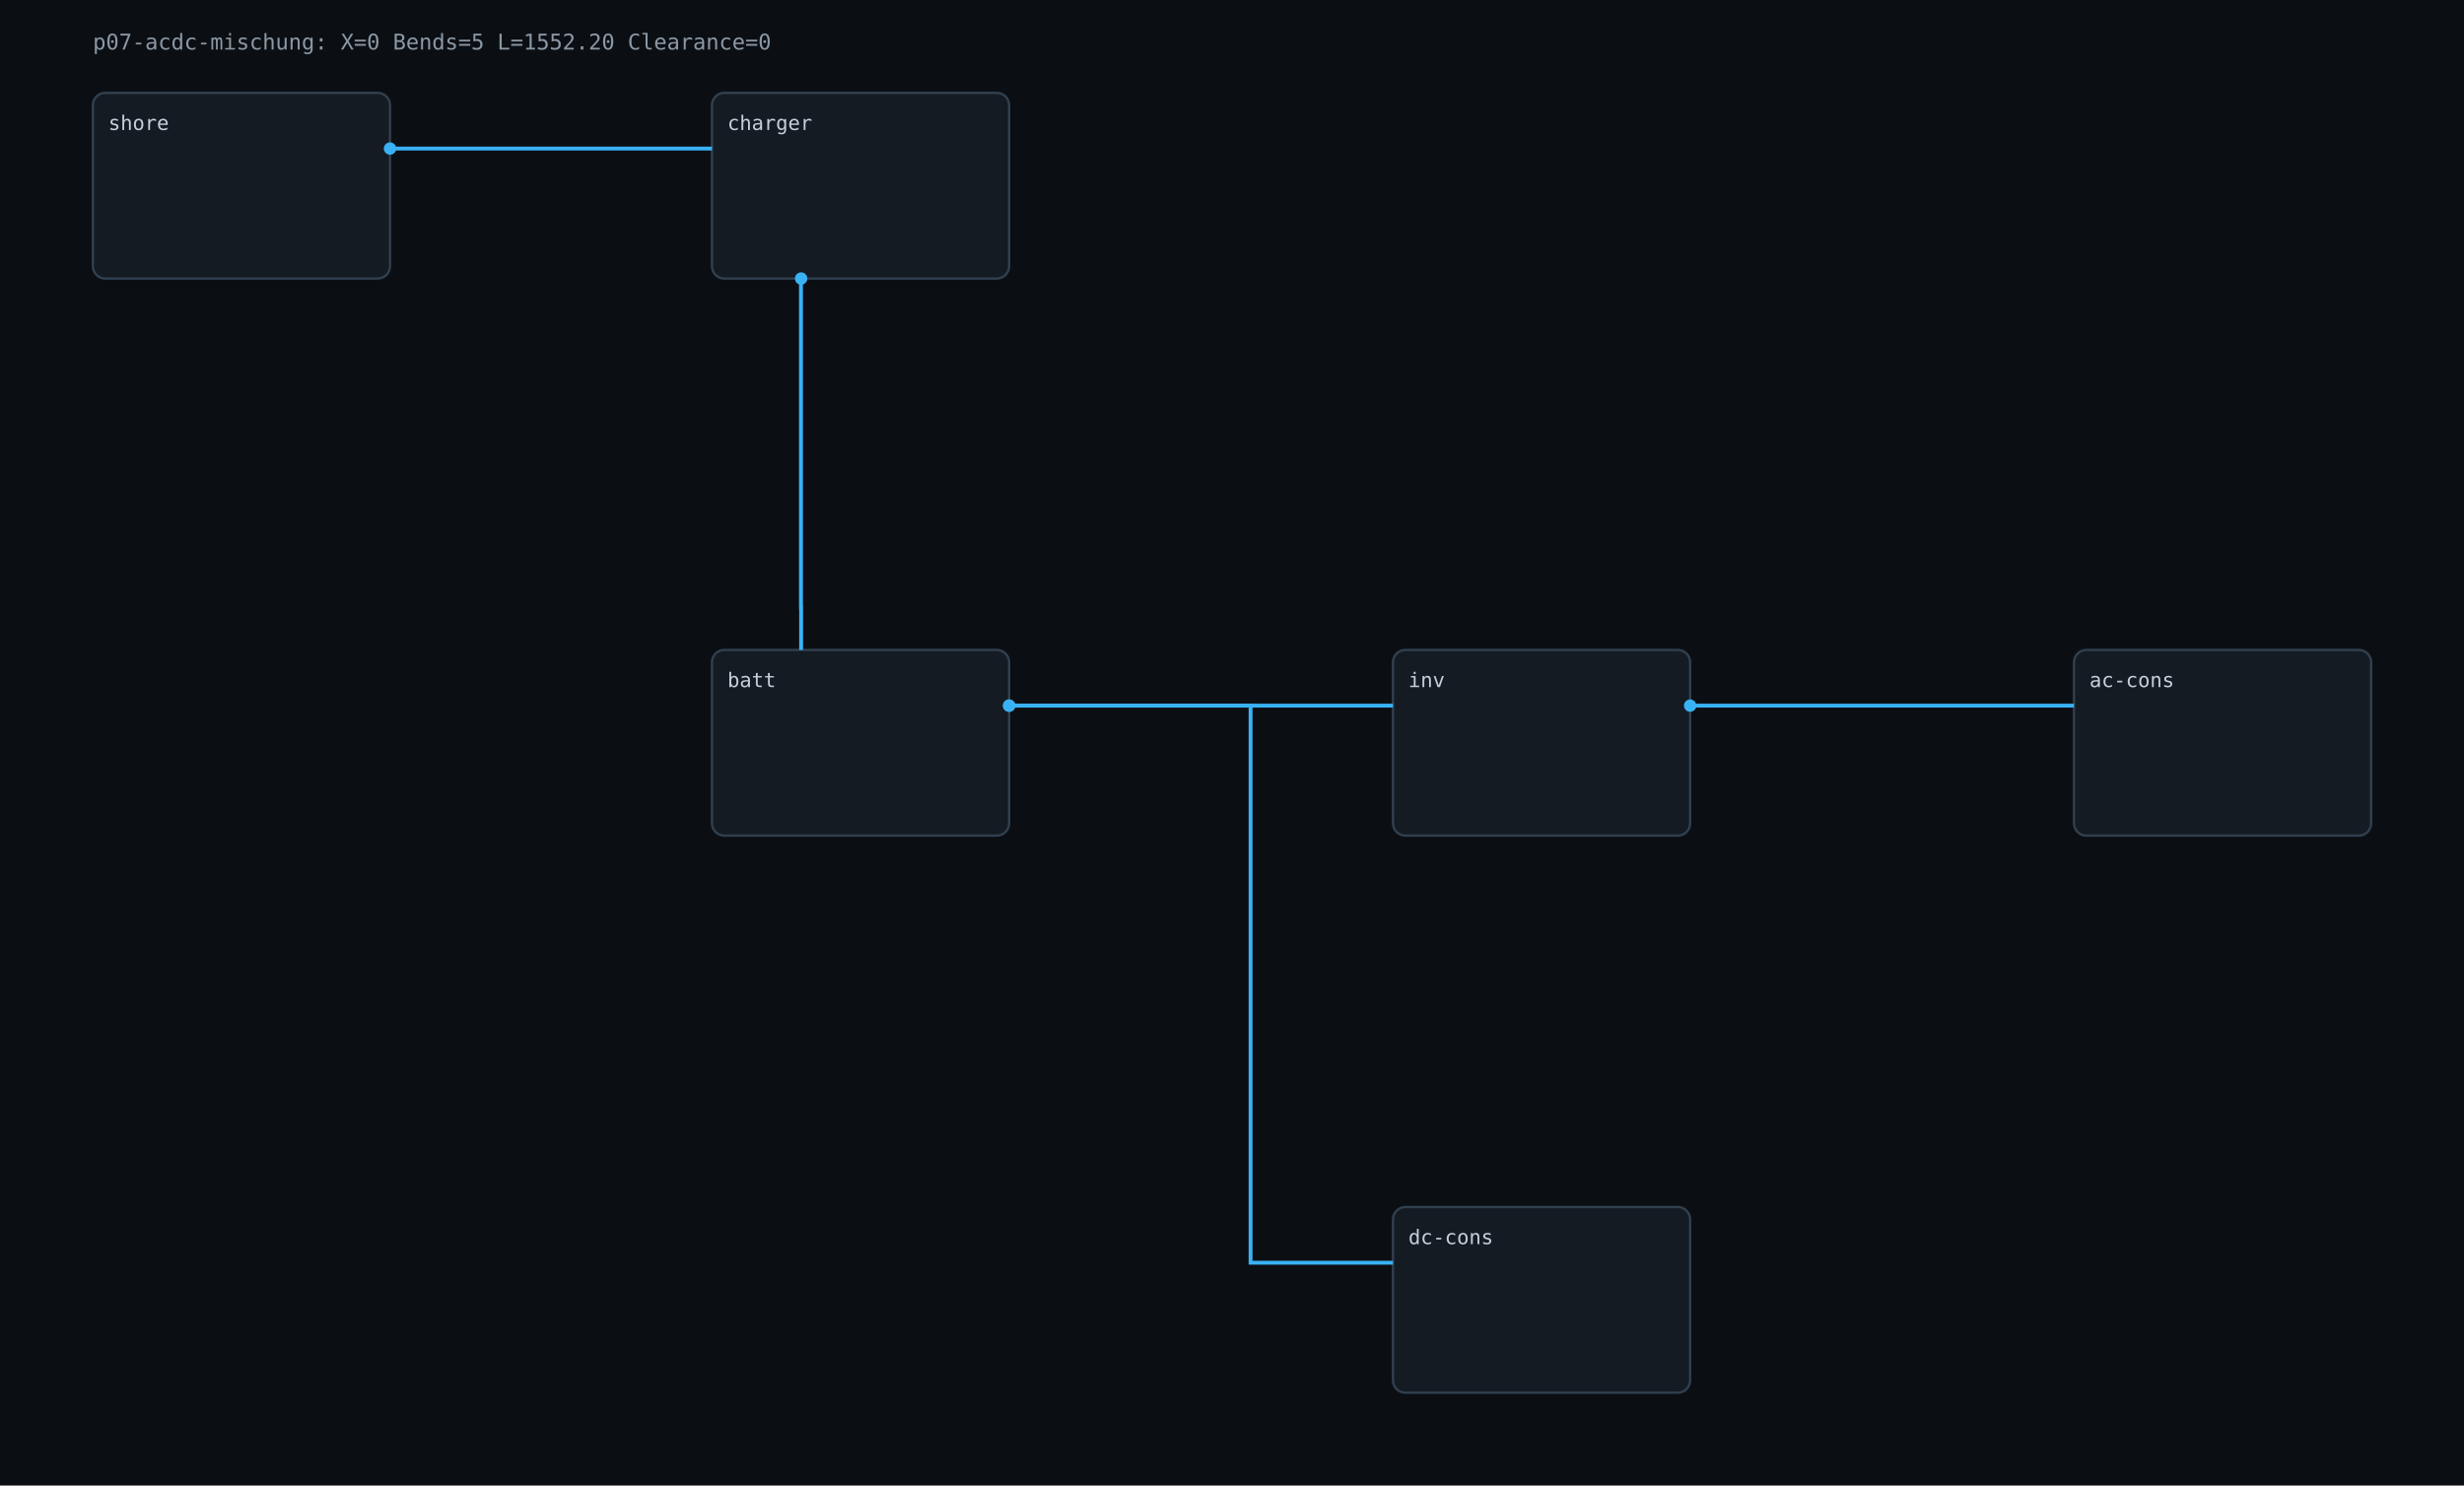
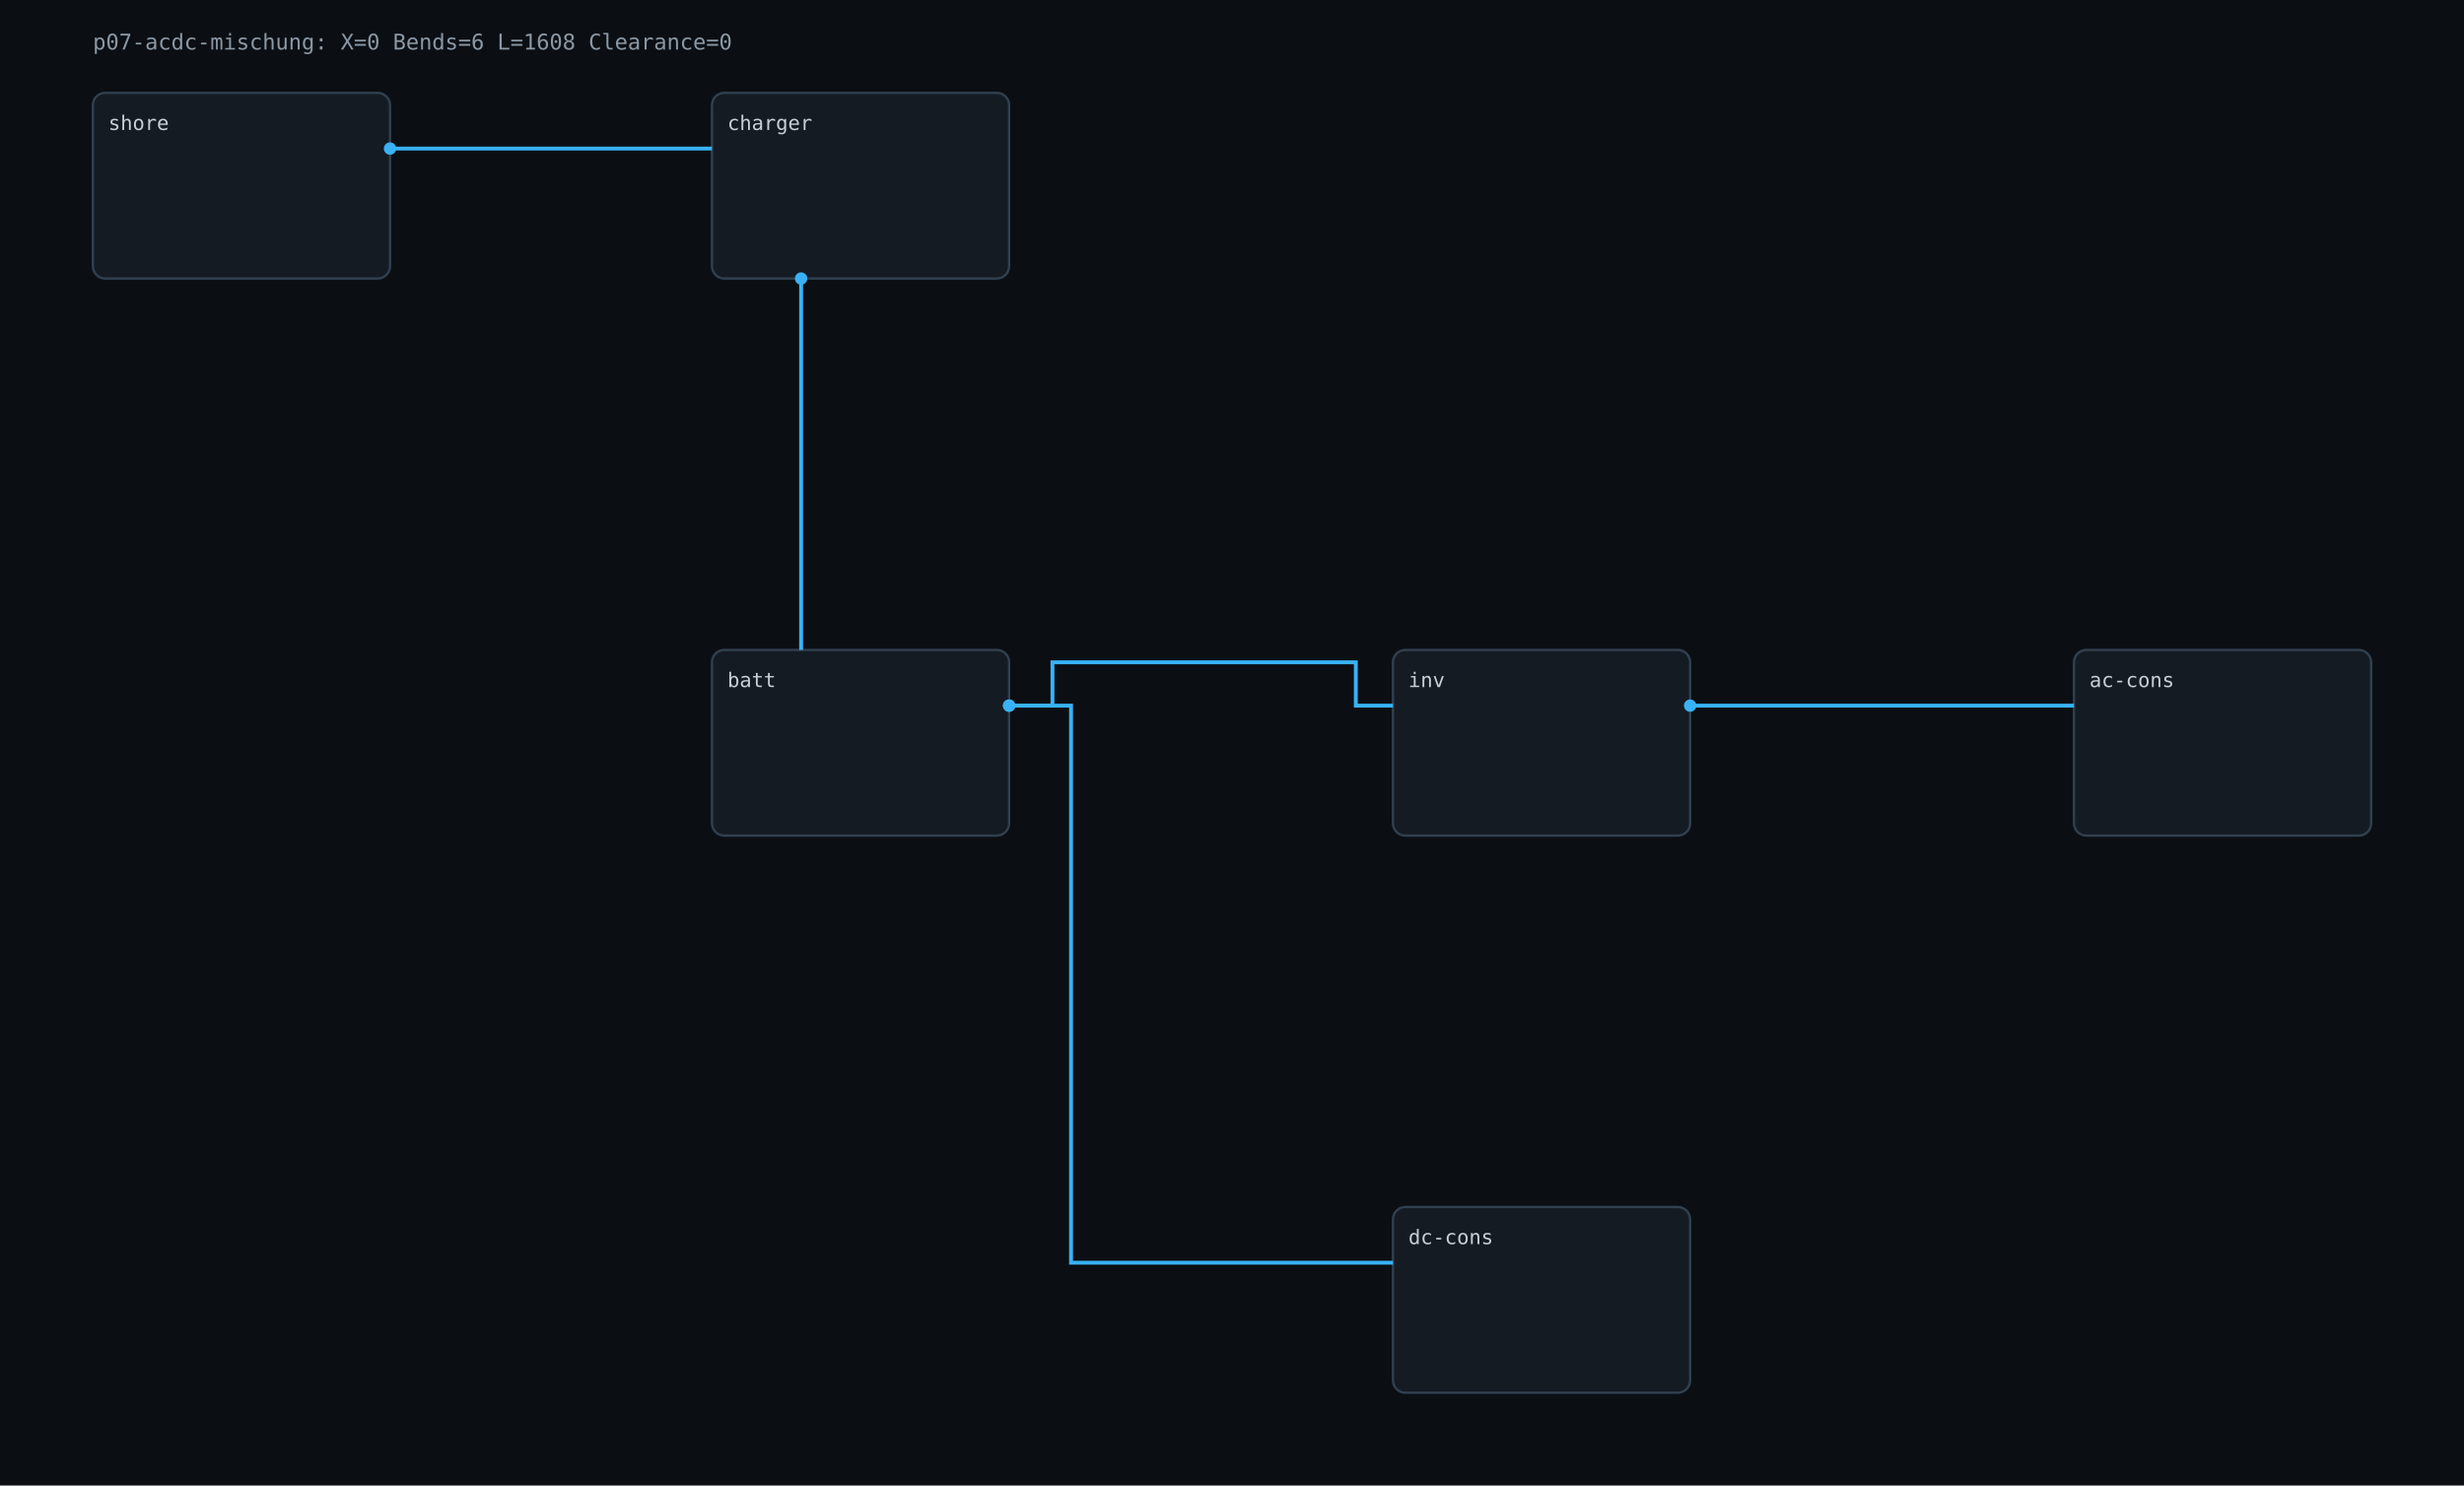
<svg xmlns="http://www.w3.org/2000/svg" width="1592" height="960" viewBox="0 0 1592 960">
  <rect width="100%" height="100%" fill="#0b0f14" />
-   <text x="60" y="32" fill="#8b98a5" font-family="monospace" font-size="14">p07-acdc-mischung: X=0 Bends=5 L=1552.20 Clearance=0</text>
+   <text x="60" y="32" fill="#8b98a5" font-family="monospace" font-size="14">p07-acdc-mischung: X=0 Bends=6 L=1608 Clearance=0</text>
  <rect x="60" y="60" width="192" height="120" fill="#151b23" stroke="#31404f" stroke-width="1.5" rx="8" />
  <text x="70" y="84" fill="#c7d0d9" font-family="monospace" font-size="13">shore</text>
  <rect x="460" y="60" width="192" height="120" fill="#151b23" stroke="#31404f" stroke-width="1.5" rx="8" />
  <text x="470" y="84" fill="#c7d0d9" font-family="monospace" font-size="13">charger</text>
  <rect x="460" y="420" width="192" height="120" fill="#151b23" stroke="#31404f" stroke-width="1.5" rx="8" />
  <text x="470" y="444" fill="#c7d0d9" font-family="monospace" font-size="13">batt</text>
  <rect x="900" y="420" width="192" height="120" fill="#151b23" stroke="#31404f" stroke-width="1.5" rx="8" />
  <text x="910" y="444" fill="#c7d0d9" font-family="monospace" font-size="13">inv</text>
  <rect x="1340" y="420" width="192" height="120" fill="#151b23" stroke="#31404f" stroke-width="1.5" rx="8" />
  <text x="1350" y="444" fill="#c7d0d9" font-family="monospace" font-size="13">ac-cons</text>
  <rect x="900" y="780" width="192" height="120" fill="#151b23" stroke="#31404f" stroke-width="1.5" rx="8" />
  <text x="910" y="804" fill="#c7d0d9" font-family="monospace" font-size="13">dc-cons</text>
  <path d="M 252 96 L 460 96" fill="none" stroke="#39b2f5" stroke-width="2.5" />
  <circle cx="252" cy="96" r="4" fill="#39b2f5" />
-   <path d="M 517.60 180 L 517.50 180 L 517.50 392.50 L 517.60 392.50 L 517.60 420" fill="none" stroke="#39b2f5" stroke-width="2.5" />
+   <path d="M 517.60 180 L 517.60 420" fill="none" stroke="#39b2f5" stroke-width="2.5" />
  <circle cx="517.60" cy="180" r="4" fill="#39b2f5" />
-   <path d="M 652 456 L 900 456" fill="none" stroke="#39b2f5" stroke-width="2.5" />
+   <path d="M 652 456 L 680 456 L 680 428 L 876 428 L 876 456 L 900 456" fill="none" stroke="#39b2f5" stroke-width="2.5" />
  <circle cx="652" cy="456" r="4" fill="#39b2f5" />
  <path d="M 1092 456 L 1340 456" fill="none" stroke="#39b2f5" stroke-width="2.5" />
  <circle cx="1092" cy="456" r="4" fill="#39b2f5" />
-   <path d="M 652 456 L 808 456 L 808 816 L 900 816" fill="none" stroke="#39b2f5" stroke-width="2.5" />
+   <path d="M 652 456 L 692 456 L 692 816 L 900 816" fill="none" stroke="#39b2f5" stroke-width="2.5" />
  <circle cx="652" cy="456" r="4" fill="#39b2f5" />
</svg>
